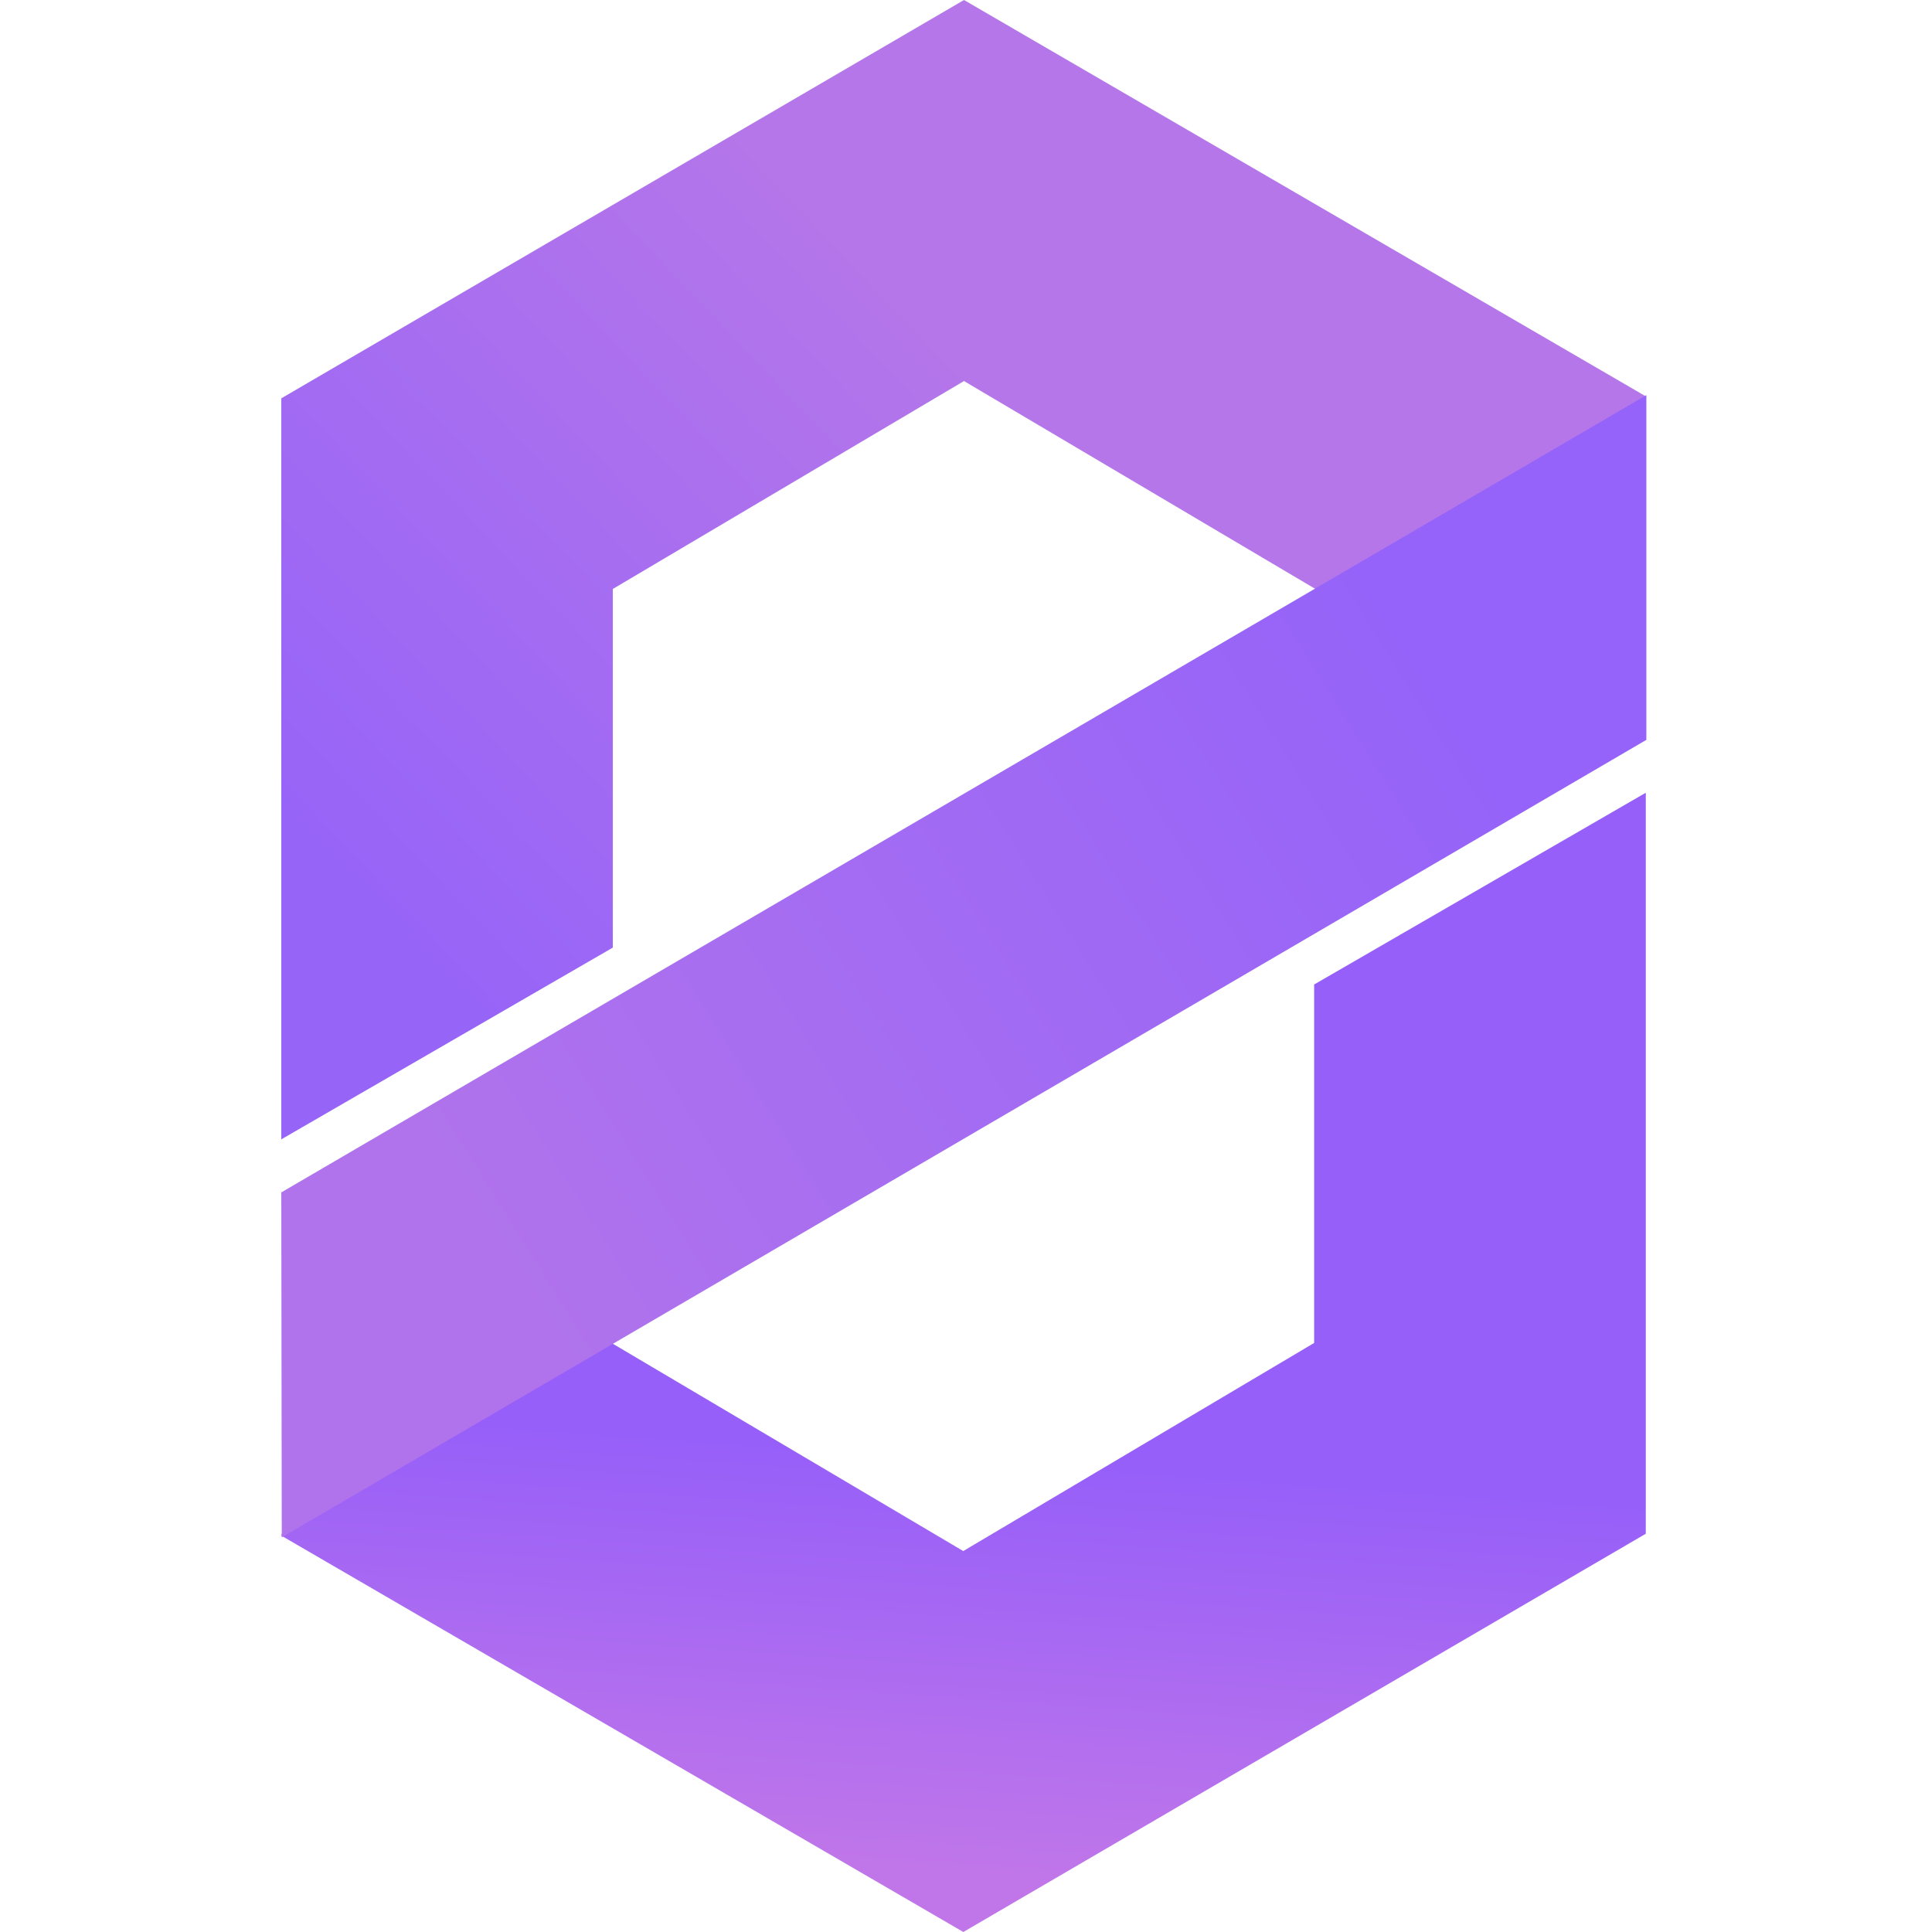
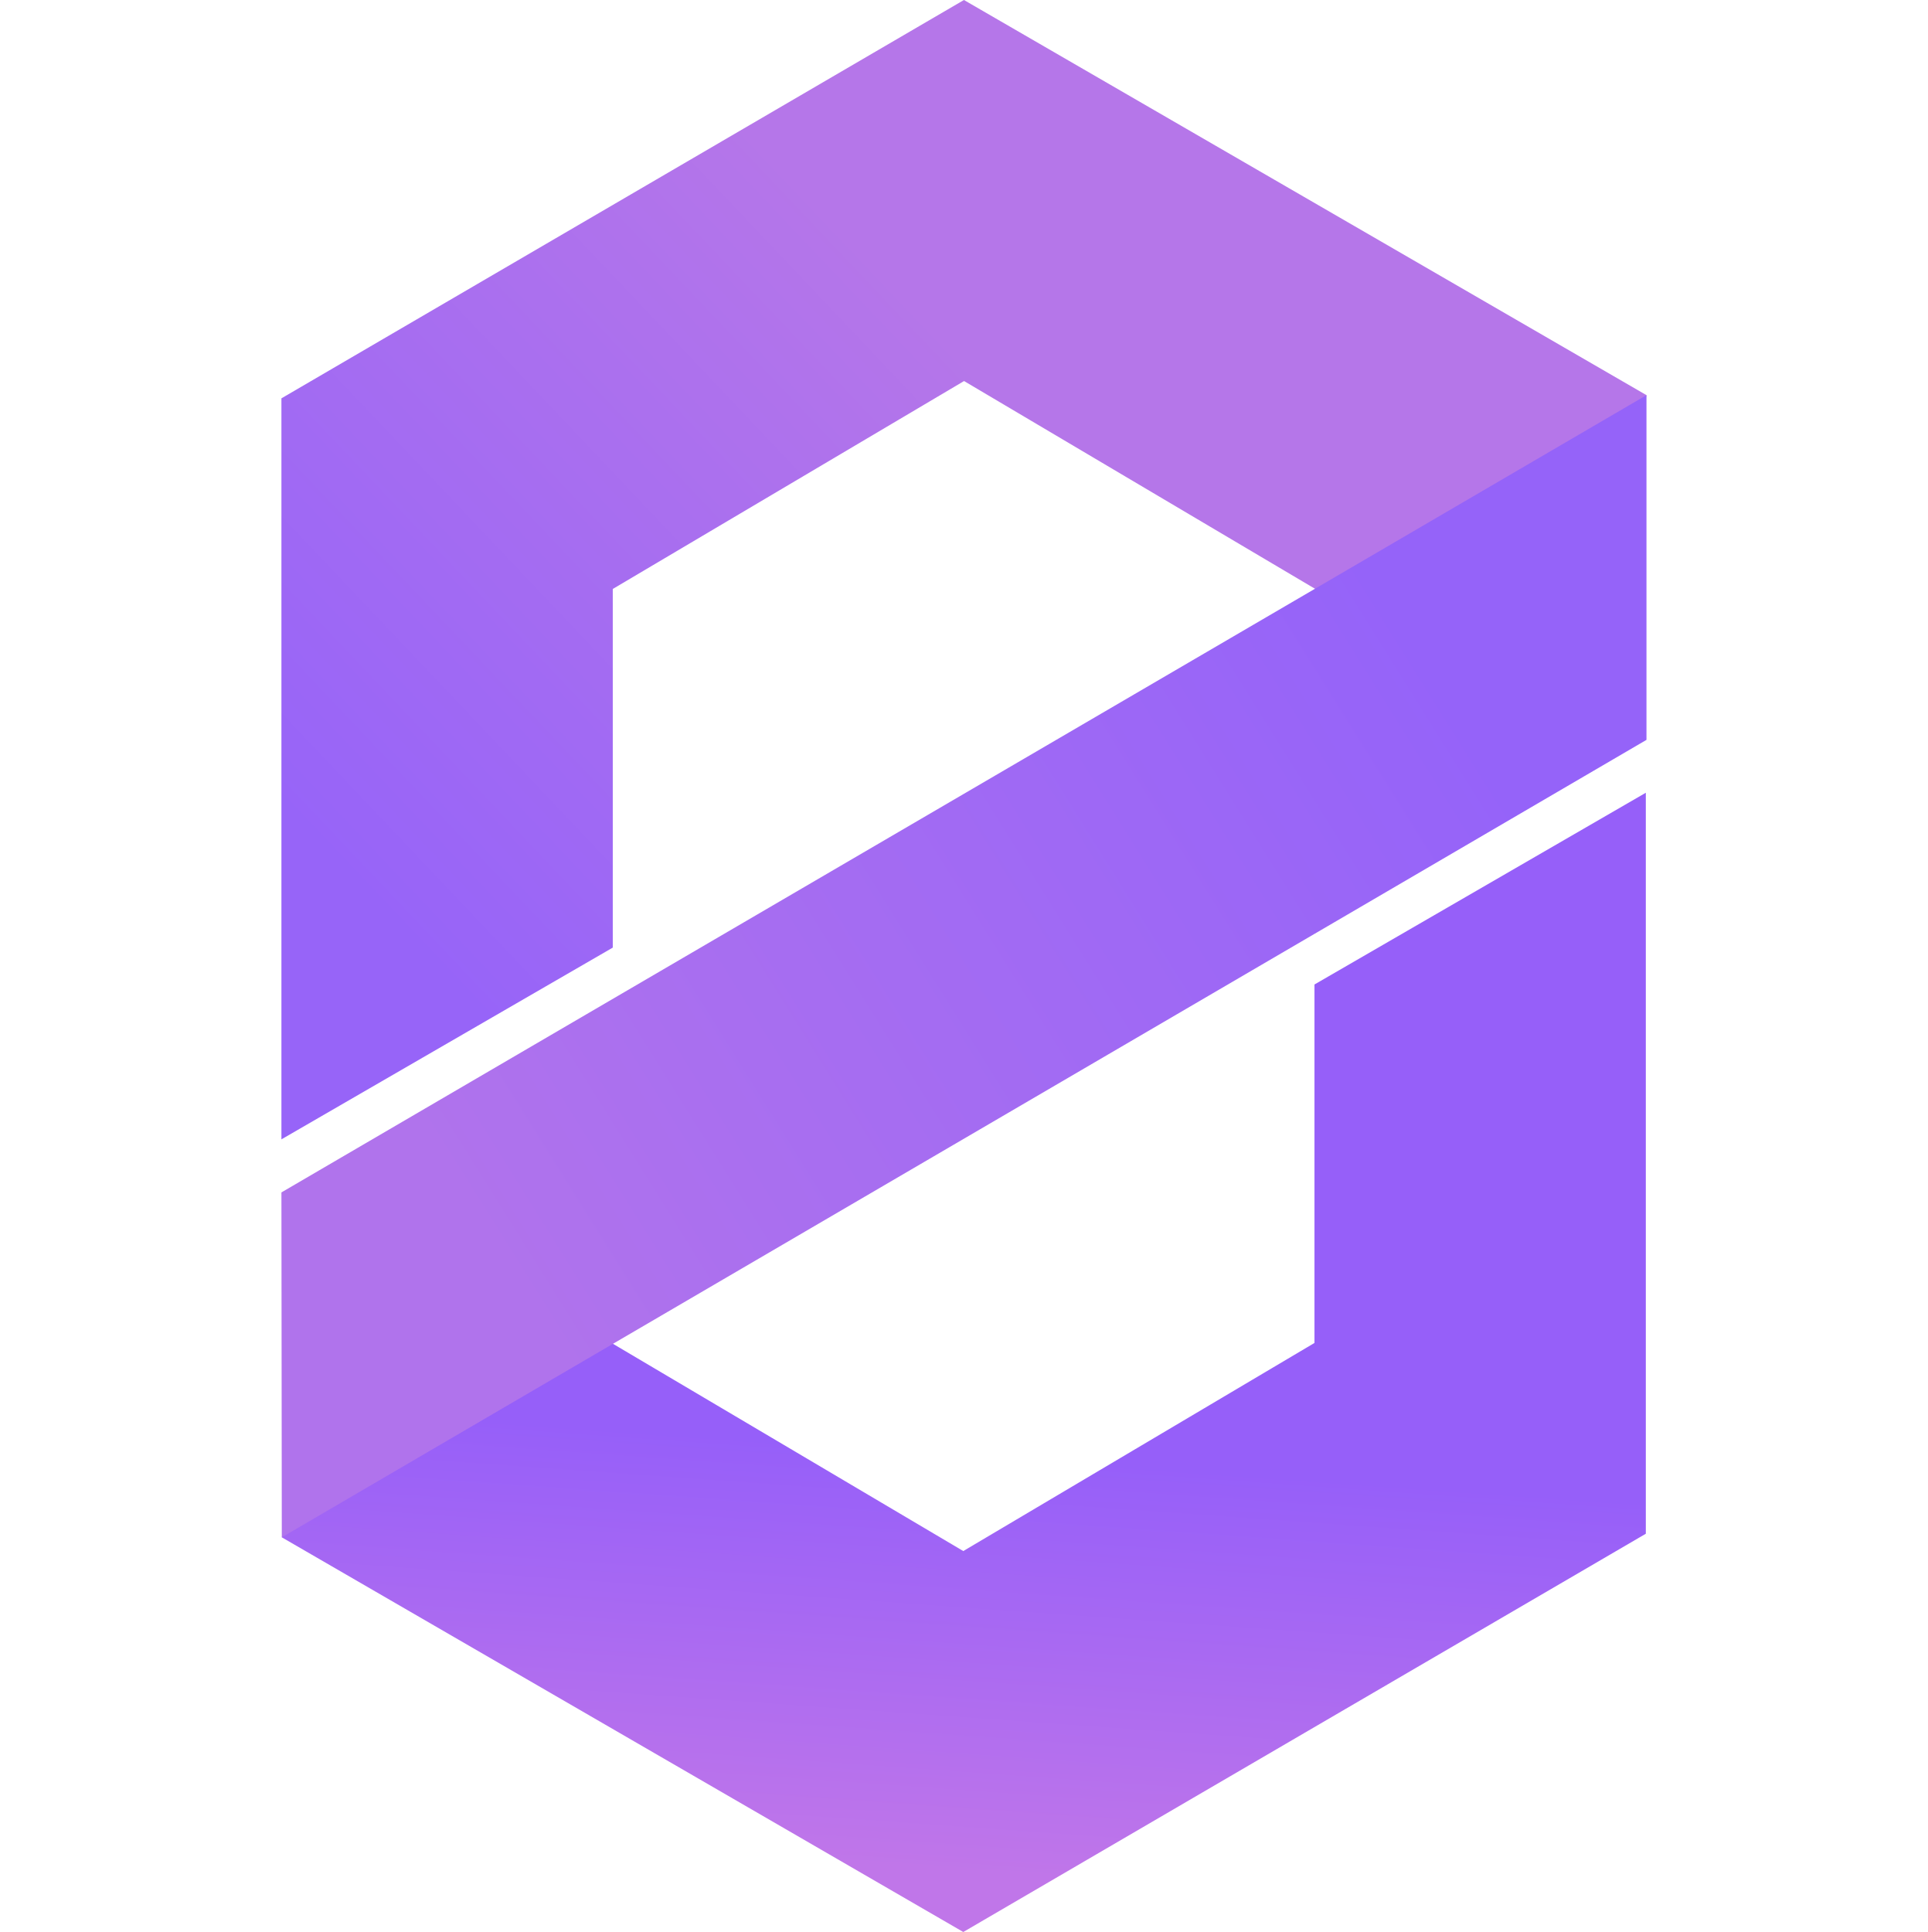
- <svg xmlns="http://www.w3.org/2000/svg" width="2049.3" height="2053.5">
+ <svg xmlns="http://www.w3.org/2000/svg" viewBox="0 0 2049.28 2053.5">
  <defs>
-     <linearGradient id="c" x1="1524.9" x2="520.7" y1="706" y2="1333.5" gradientUnits="userSpaceOnUse">
+     <linearGradient id="c" x1="1524.93" x2="520.7" y1="706" y2="1333.51" gradientUnits="userSpaceOnUse">
      <stop stop-color="#9563f9" offset="0" />
      <stop stop-color="#b073ec" offset="1" />
    </linearGradient>
-     <linearGradient id="a" x1="393.5" x2="1020.1" y1="961.9" y2="367.9" gradientUnits="userSpaceOnUse">
+     <linearGradient id="a" x1="393.48" x2="1020.15" y1="961.89" y2="367.89" gradientUnits="userSpaceOnUse">
      <stop stop-color="#9764f8" offset="0" />
      <stop stop-color="#b576e9" offset="1" />
    </linearGradient>
-     <linearGradient id="b" x1="979.5" x2="947.9" y1="1540.5" y2="1984.5" gradientUnits="userSpaceOnUse">
+     <linearGradient id="b" x1="979.47" x2="947.87" y1="1540.49" y2="1984.53" gradientUnits="userSpaceOnUse">
      <stop stop-color="#965ff9" offset="0" />
      <stop stop-color="#c076e9" offset="1" />
    </linearGradient>
  </defs>
  <g fill-rule="evenodd">
-     <path fill="url(#a)" d="M299 1211V423.4L1024.7 0l724.8 421.3-88.8 360-636-376.3-373.3 221v381.2z" />
-     <path fill="url(#b)" d="M1749.4 842.6v787.6L1024 2053.5l-725-421.3 110.6-347 614.3 363.4 373-221.2v-381z" />
-     <path fill="url(#c)" d="M299.5 1634L1750 786.4V420L299 1267.4z" />
+     <path fill="url(#a)" d="M299.14 1211V423.4L1024.64 0l725.5 420-89.53 361.36L1024.76 405l-373.4 221v381.2z" />
+     <path fill="url(#b)" d="M1749.44 842.6v787.6l-725.5 423.3-724.4-419.5 110.06-348.82 614.34 363.42 373.3-221.2v-381z" />
+     <path fill="url(#c)" d="M299.54 1634l1450.6-847.6V420l-1451 847.4z" />
  </g>
</svg>
